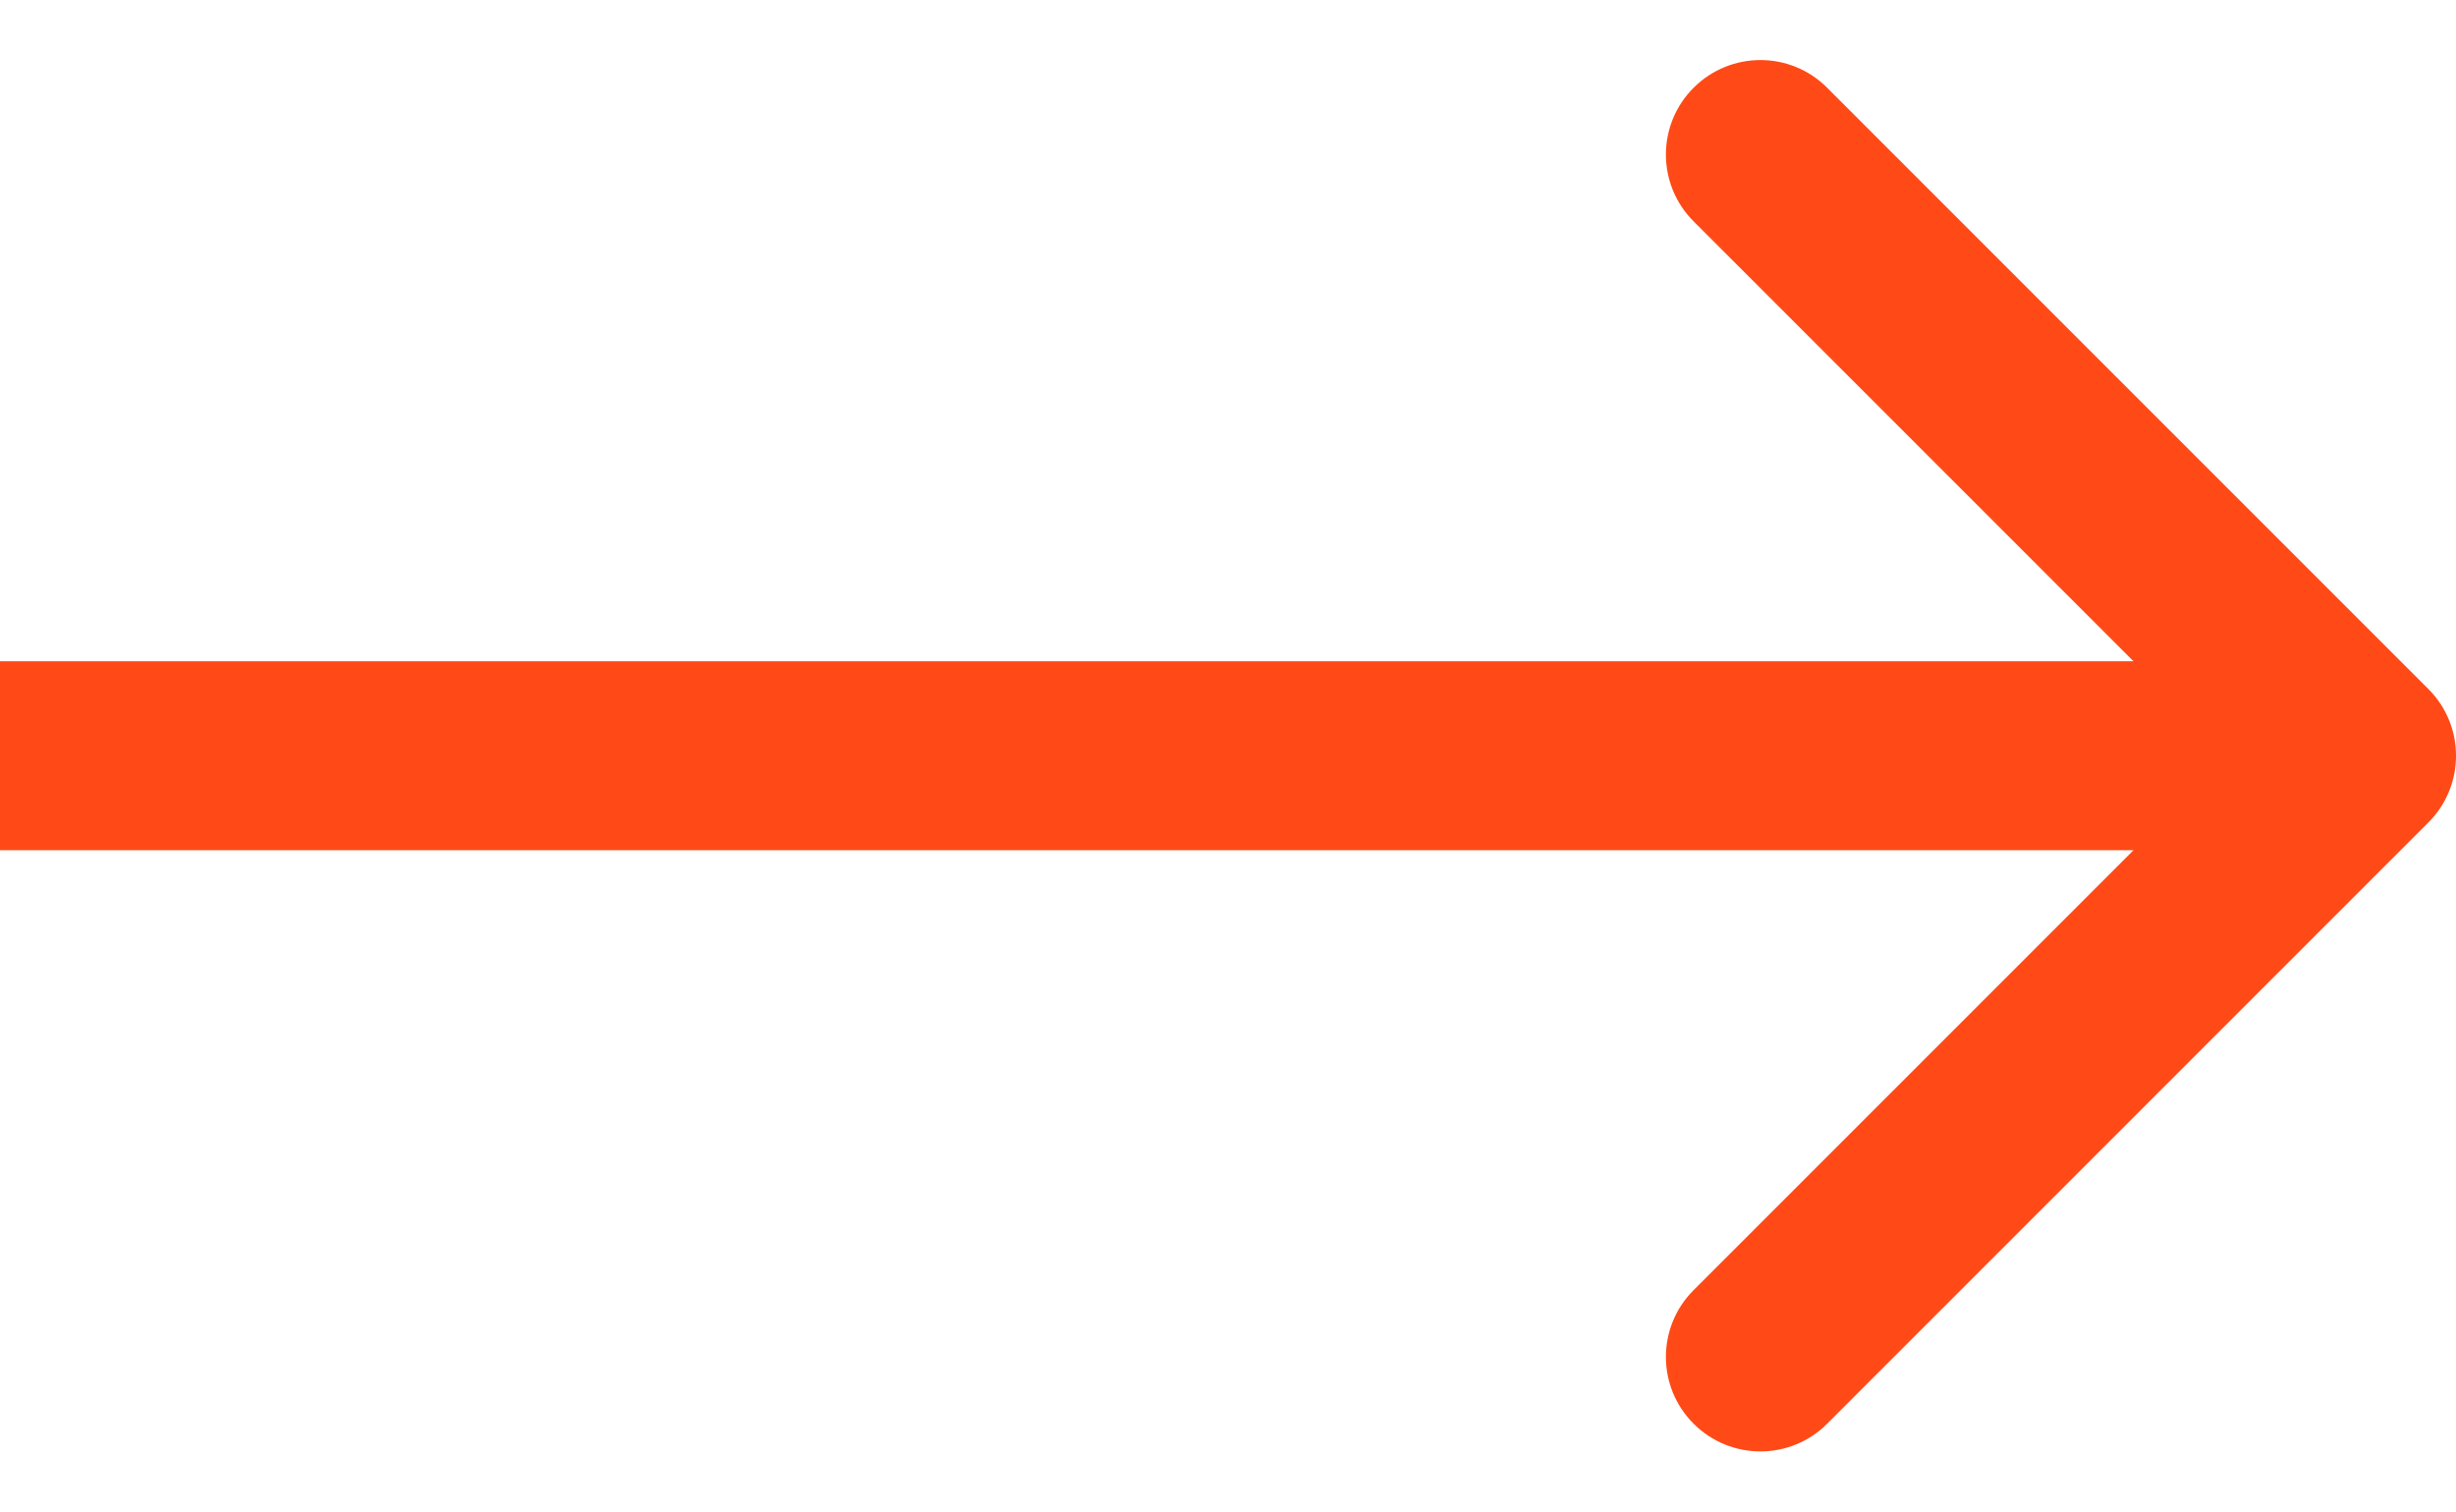
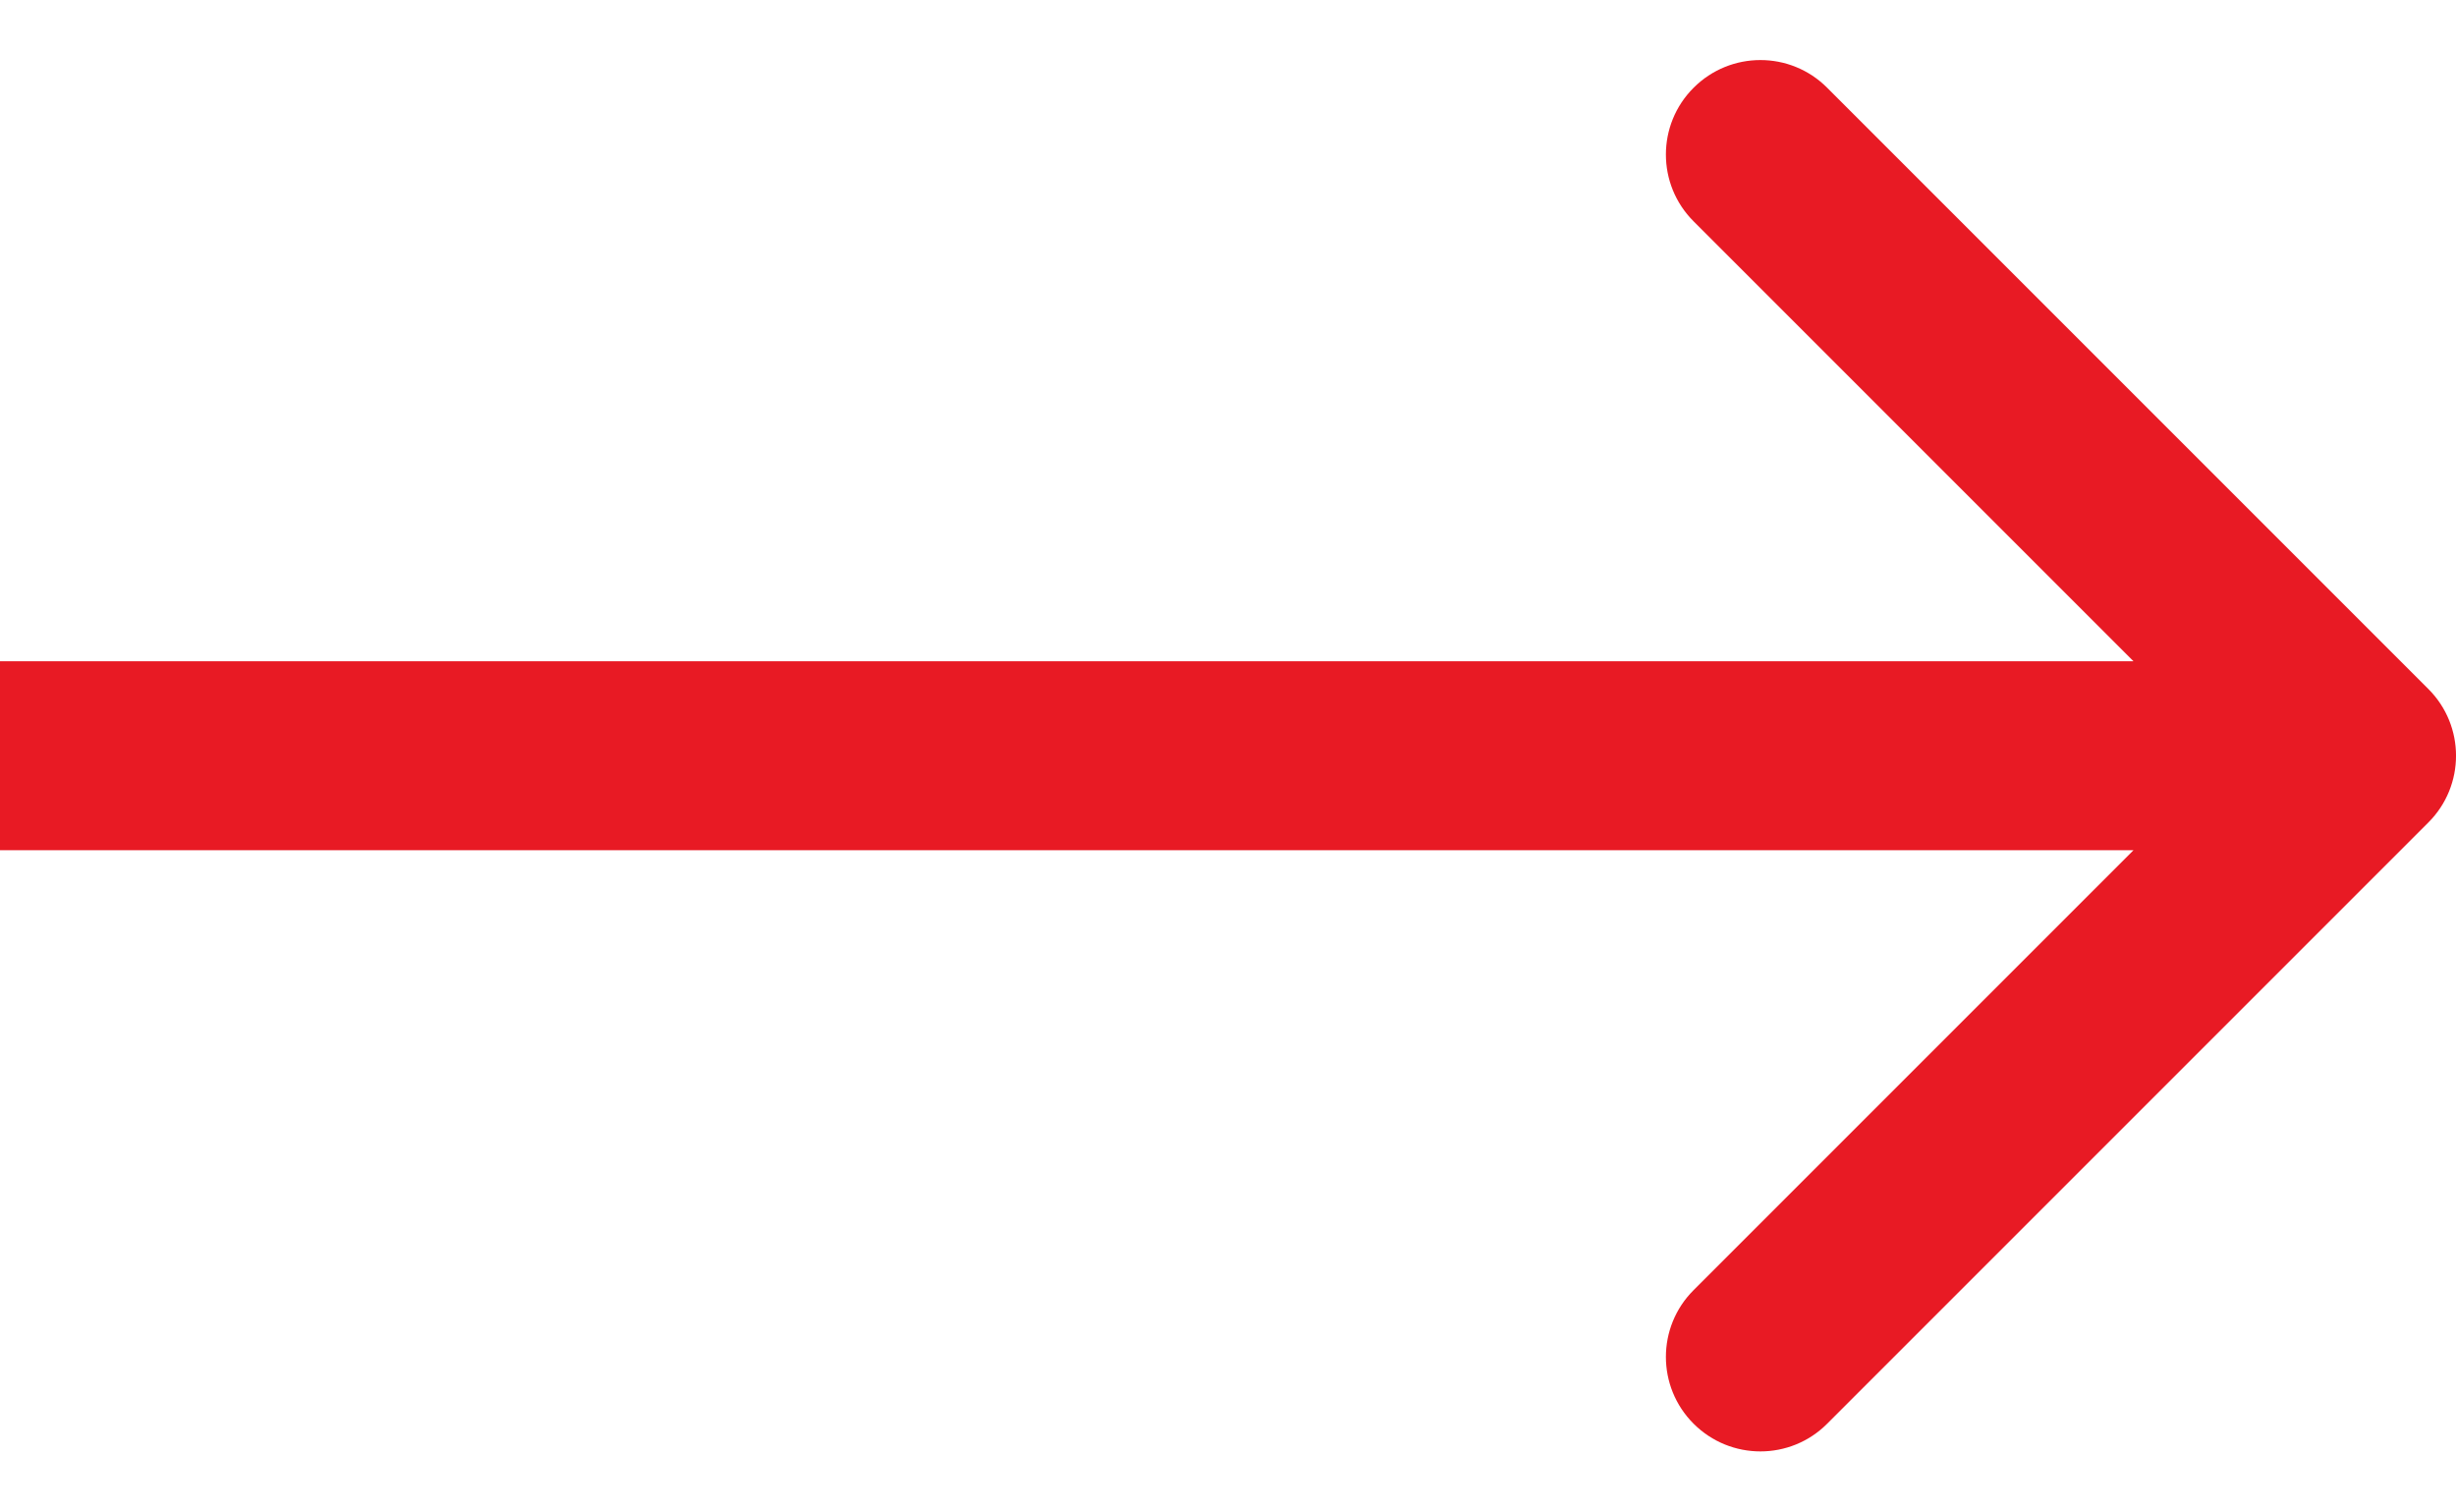
<svg xmlns="http://www.w3.org/2000/svg" width="26" height="16" viewBox="0 0 26 16" fill="none">
-   <path d="M25.707 8.707C26.098 8.317 26.098 7.683 25.707 7.293L19.343 0.929C18.953 0.538 18.32 0.538 17.929 0.929C17.538 1.319 17.538 1.953 17.929 2.343L23.586 8L17.929 13.657C17.538 14.047 17.538 14.681 17.929 15.071C18.32 15.462 18.953 15.462 19.343 15.071L25.707 8.707ZM0 9H25V7H0V9Z" fill="#FF4A17" />
+   <path d="M25.707 8.707C26.098 8.317 26.098 7.683 25.707 7.293L19.343 0.929C18.953 0.538 18.32 0.538 17.929 0.929C17.538 1.319 17.538 1.953 17.929 2.343L23.586 8L17.929 13.657C17.538 14.047 17.538 14.681 17.929 15.071C18.32 15.462 18.953 15.462 19.343 15.071L25.707 8.707ZM0 9H25V7H0V9Z" fill="#E81A24" />
</svg>
